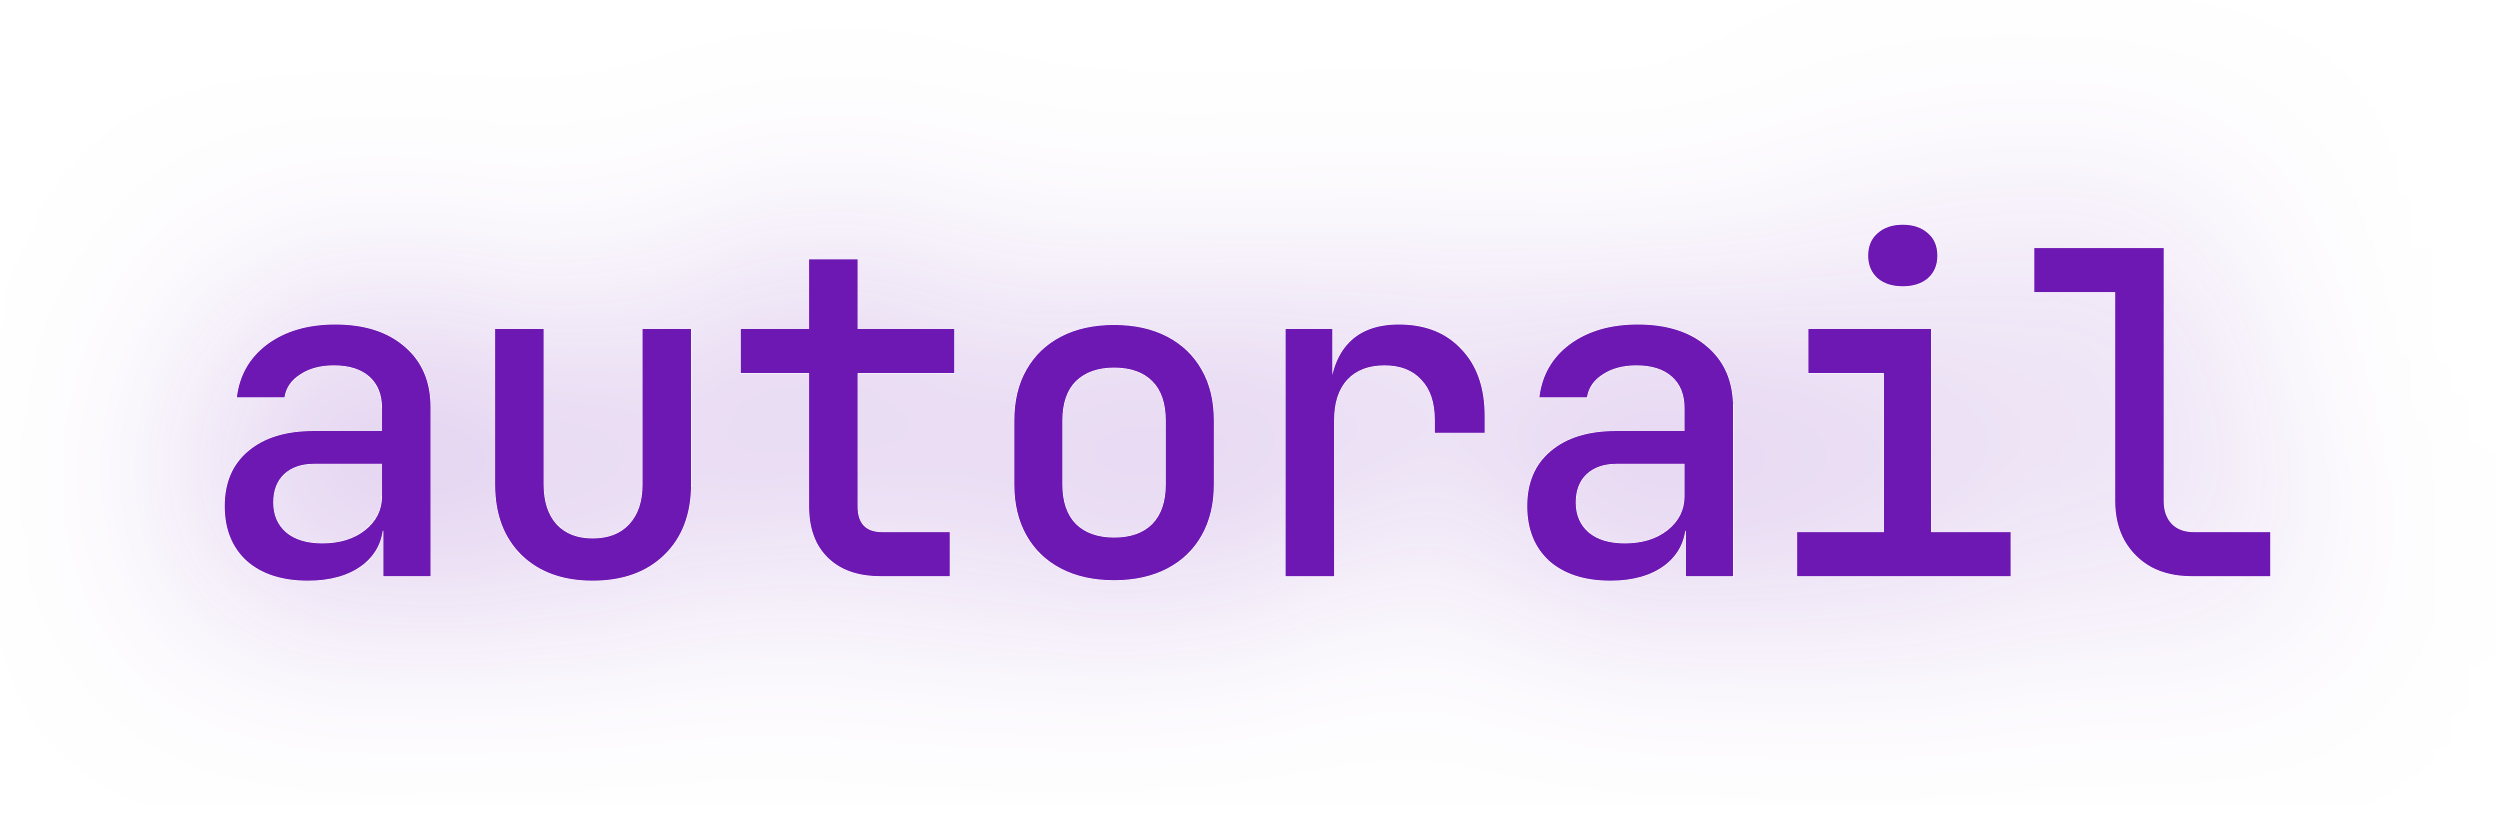
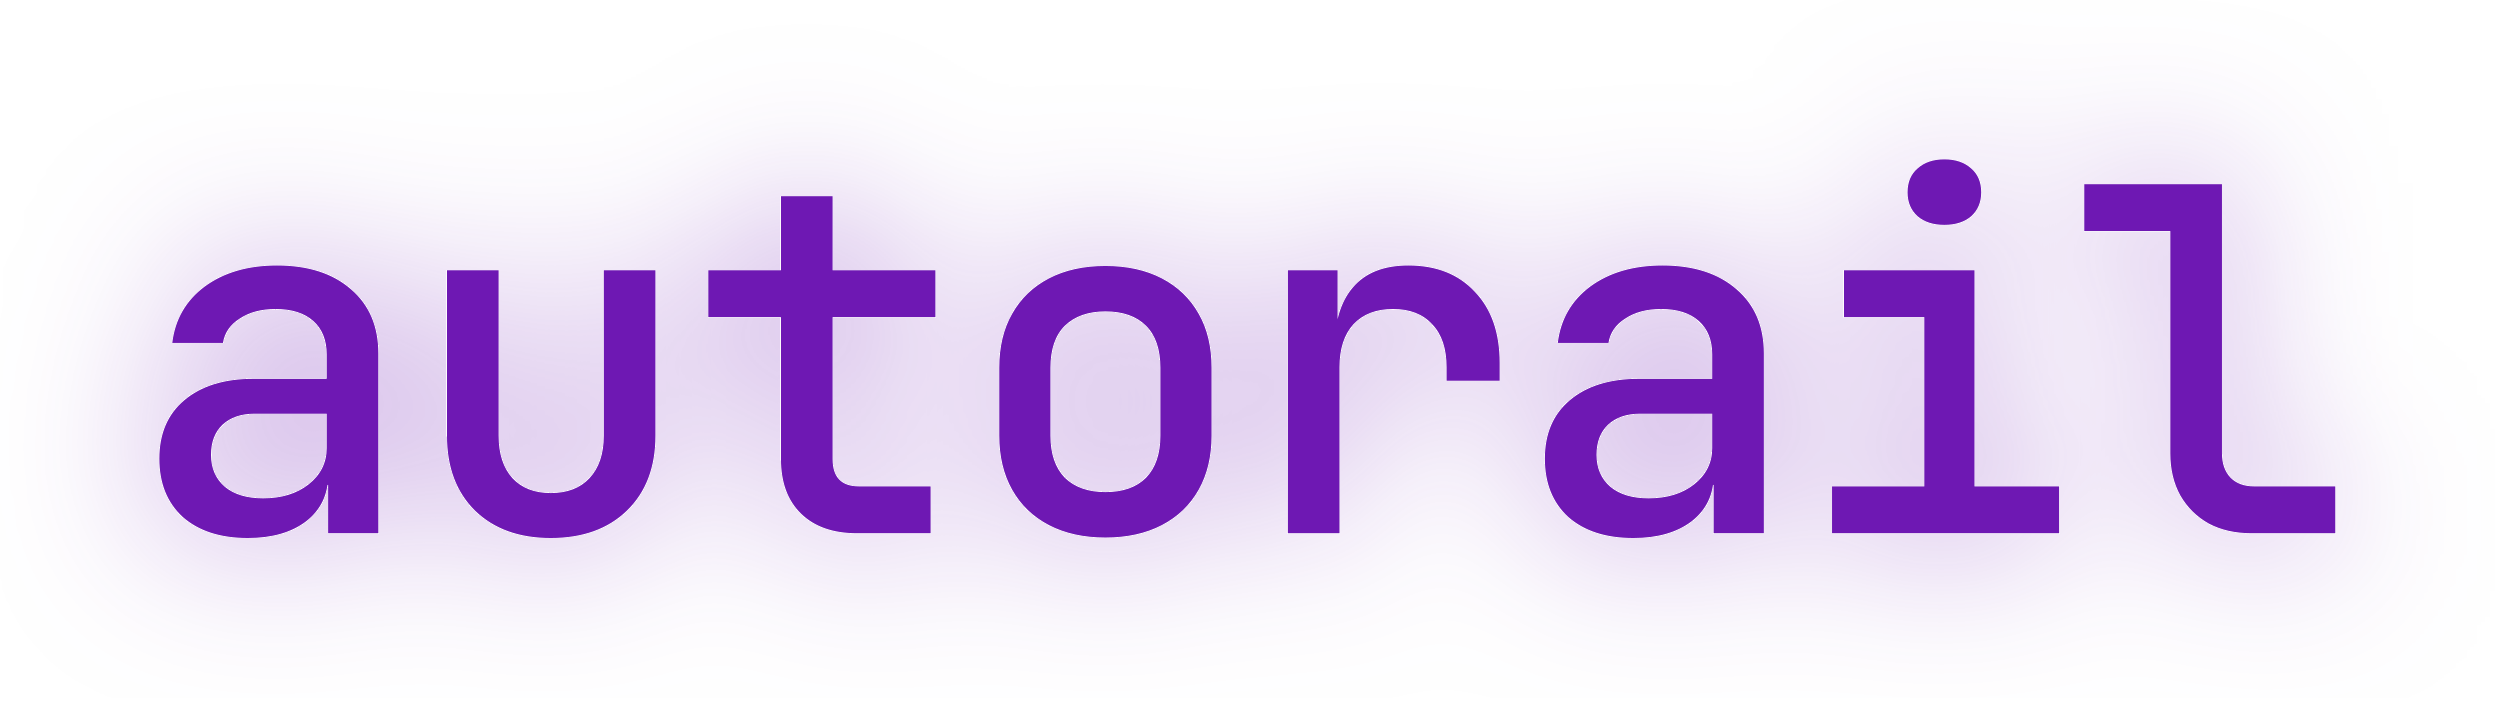
- <svg xmlns="http://www.w3.org/2000/svg" width="178" height="58" viewBox="0 0 178 58" fill="none">
+ <svg xmlns="http://www.w3.org/2000/svg" width="251" height="71" viewBox="0 0 251 71" fill="none">
  <g filter="url(#filter0_d_1_40)">
-     <path d="M21.92 41.344C20.085 41.344 18.635 40.875 17.568 39.936C16.523 38.976 16 37.675 16 36.032C16 34.368 16.555 33.067 17.664 32.128C18.795 31.168 20.341 30.688 22.304 30.688H27.2V29.056C27.2 28.096 26.901 27.349 26.304 26.816C25.707 26.283 24.864 26.016 23.776 26.016C22.816 26.016 22.016 26.229 21.376 26.656C20.736 27.061 20.363 27.605 20.256 28.288H16.864C17.056 26.709 17.781 25.451 19.04 24.512C20.32 23.573 21.931 23.104 23.872 23.104C25.963 23.104 27.616 23.637 28.832 24.704C30.048 25.749 30.656 27.179 30.656 28.992V41.024H27.296V37.792H26.72L27.296 37.152C27.296 38.432 26.805 39.456 25.824 40.224C24.843 40.971 23.541 41.344 21.92 41.344ZM22.944 38.688C24.181 38.688 25.195 38.379 25.984 37.76C26.795 37.12 27.2 36.309 27.2 35.328V33.024H22.368C21.472 33.024 20.757 33.269 20.224 33.76C19.712 34.251 19.456 34.923 19.456 35.776C19.456 36.672 19.765 37.387 20.384 37.92C21.003 38.432 21.856 38.688 22.944 38.688ZM42.196 41.344C40.084 41.344 38.398 40.736 37.139 39.52C35.881 38.283 35.252 36.608 35.252 34.496V23.424H38.708V34.496C38.708 35.712 39.017 36.661 39.636 37.344C40.254 38.005 41.108 38.336 42.196 38.336C43.305 38.336 44.169 38.005 44.788 37.344C45.428 36.661 45.748 35.712 45.748 34.496V23.424H49.203V34.496C49.203 36.608 48.563 38.283 47.283 39.52C46.025 40.736 44.329 41.344 42.196 41.344ZM62.695 41.024C61.095 41.024 59.847 40.587 58.951 39.712C58.055 38.837 57.607 37.621 57.607 36.064V26.56H52.743V23.424H57.607V18.464H61.063V23.424H67.943V26.56H61.063V36.064C61.063 37.28 61.65 37.888 62.823 37.888H67.623V41.024H62.695ZM79.323 41.312C77.872 41.312 76.613 41.035 75.546 40.48C74.48 39.925 73.659 39.136 73.082 38.112C72.507 37.088 72.219 35.883 72.219 34.496V29.952C72.219 28.544 72.507 27.339 73.082 26.336C73.659 25.312 74.48 24.523 75.546 23.968C76.613 23.413 77.872 23.136 79.323 23.136C80.773 23.136 82.032 23.413 83.099 23.968C84.165 24.523 84.987 25.312 85.562 26.336C86.138 27.339 86.427 28.544 86.427 29.952V34.496C86.427 35.883 86.138 37.088 85.562 38.112C84.987 39.136 84.165 39.925 83.099 40.48C82.032 41.035 80.773 41.312 79.323 41.312ZM79.323 38.272C80.496 38.272 81.403 37.952 82.043 37.312C82.683 36.651 83.002 35.712 83.002 34.496V29.952C83.002 28.715 82.683 27.776 82.043 27.136C81.403 26.496 80.496 26.176 79.323 26.176C78.171 26.176 77.264 26.496 76.603 27.136C75.963 27.776 75.642 28.715 75.642 29.952V34.496C75.642 35.712 75.963 36.651 76.603 37.312C77.264 37.952 78.171 38.272 79.323 38.272ZM91.534 41.024V23.424H94.862V26.784H95.694L94.638 28.864C94.638 26.965 95.054 25.536 95.886 24.576C96.718 23.595 97.955 23.104 99.598 23.104C101.475 23.104 102.958 23.691 104.046 24.864C105.155 26.016 105.71 27.605 105.71 29.632V30.816H102.158V29.92C102.158 28.661 101.838 27.701 101.198 27.04C100.579 26.357 99.705 26.016 98.574 26.016C97.443 26.016 96.558 26.357 95.918 27.04C95.299 27.723 94.99 28.683 94.99 29.92V41.024H91.534ZM114.658 41.344C112.823 41.344 111.372 40.875 110.306 39.936C109.26 38.976 108.738 37.675 108.738 36.032C108.738 34.368 109.292 33.067 110.402 32.128C111.532 31.168 113.079 30.688 115.042 30.688H119.938V29.056C119.938 28.096 119.639 27.349 119.042 26.816C118.444 26.283 117.602 26.016 116.514 26.016C115.554 26.016 114.754 26.229 114.114 26.656C113.474 27.061 113.1 27.605 112.994 28.288H109.602C109.794 26.709 110.519 25.451 111.778 24.512C113.058 23.573 114.668 23.104 116.61 23.104C118.7 23.104 120.354 23.637 121.57 24.704C122.786 25.749 123.394 27.179 123.394 28.992V41.024H120.034V37.792H119.458L120.034 37.152C120.034 38.432 119.543 39.456 118.562 40.224C117.58 40.971 116.279 41.344 114.658 41.344ZM115.682 38.688C116.919 38.688 117.932 38.379 118.722 37.76C119.532 37.12 119.938 36.309 119.938 35.328V33.024H115.106C114.21 33.024 113.495 33.269 112.962 33.76C112.45 34.251 112.194 34.923 112.194 35.776C112.194 36.672 112.503 37.387 113.122 37.92C113.74 38.432 114.594 38.688 115.682 38.688ZM127.957 41.024V37.888H134.133V26.56H128.757V23.424H137.493V37.888H143.157V41.024H127.957ZM135.477 20.384C134.73 20.384 134.133 20.192 133.685 19.808C133.237 19.403 133.013 18.869 133.013 18.208C133.013 17.525 133.237 16.992 133.685 16.608C134.133 16.203 134.73 16 135.477 16C136.224 16 136.821 16.203 137.269 16.608C137.717 16.992 137.941 17.525 137.941 18.208C137.941 18.869 137.717 19.403 137.269 19.808C136.821 20.192 136.224 20.384 135.477 20.384ZM156.041 41.024C154.953 41.024 154.003 40.811 153.193 40.384C152.382 39.936 151.742 39.307 151.273 38.496C150.825 37.685 150.601 36.747 150.601 35.68V20.8H144.841V17.664H154.057V35.68C154.057 36.363 154.249 36.907 154.633 37.312C155.017 37.696 155.539 37.888 156.201 37.888H161.641V41.024H156.041Z" fill="#6E18B3" />
+     <path d="M24.88 54.016C22.128 54.016 19.952 53.312 18.352 51.904C16.784 50.464 16 48.512 16 46.048C16 43.552 16.832 41.6 18.496 40.192C20.192 38.752 22.512 38.032 25.456 38.032H32.8V35.584C32.8 34.144 32.352 33.024 31.456 32.224C30.56 31.424 29.296 31.024 27.664 31.024C26.224 31.024 25.024 31.344 24.064 31.984C23.104 32.592 22.544 33.408 22.384 34.432H17.296C17.584 32.064 18.672 30.176 20.56 28.768C22.48 27.36 24.896 26.656 27.808 26.656C30.944 26.656 33.424 27.456 35.248 29.056C37.072 30.624 37.984 32.768 37.984 35.488V53.536H32.944V48.688H32.08L32.944 47.728C32.944 49.648 32.208 51.184 30.736 52.336C29.264 53.456 27.312 54.016 24.88 54.016ZM26.416 50.032C28.272 50.032 29.792 49.568 30.976 48.64C32.192 47.68 32.8 46.464 32.8 44.992V41.536H25.552C24.208 41.536 23.136 41.904 22.336 42.64C21.568 43.376 21.184 44.384 21.184 45.664C21.184 47.008 21.648 48.08 22.576 48.88C23.504 49.648 24.784 50.032 26.416 50.032ZM55.293 54.016C52.125 54.016 49.597 53.104 47.709 51.28C45.821 49.424 44.877 46.912 44.877 43.744V27.136H50.061V43.744C50.061 45.568 50.525 46.992 51.453 48.016C52.381 49.008 53.661 49.504 55.293 49.504C56.957 49.504 58.253 49.008 59.181 48.016C60.141 46.992 60.621 45.568 60.621 43.744V27.136H65.805V43.744C65.805 46.912 64.845 49.424 62.925 51.28C61.037 53.104 58.493 54.016 55.293 54.016ZM86.043 53.536C83.642 53.536 81.77 52.88 80.427 51.568C79.082 50.256 78.41 48.432 78.41 46.096V31.84H71.115V27.136H78.41V19.696H83.594V27.136H93.915V31.84H83.594V46.096C83.594 47.92 84.475 48.832 86.234 48.832H93.434V53.536H86.043ZM110.984 53.968C108.808 53.968 106.92 53.552 105.32 52.72C103.72 51.888 102.488 50.704 101.624 49.168C100.76 47.632 100.328 45.824 100.328 43.744V36.928C100.328 34.816 100.76 33.008 101.624 31.504C102.488 29.968 103.72 28.784 105.32 27.952C106.92 27.12 108.808 26.704 110.984 26.704C113.16 26.704 115.048 27.12 116.648 27.952C118.248 28.784 119.48 29.968 120.344 31.504C121.208 33.008 121.64 34.816 121.64 36.928V43.744C121.64 45.824 121.208 47.632 120.344 49.168C119.48 50.704 118.248 51.888 116.648 52.72C115.048 53.552 113.16 53.968 110.984 53.968ZM110.984 49.408C112.744 49.408 114.104 48.928 115.064 47.968C116.024 46.976 116.504 45.568 116.504 43.744V36.928C116.504 35.072 116.024 33.664 115.064 32.704C114.104 31.744 112.744 31.264 110.984 31.264C109.256 31.264 107.896 31.744 106.904 32.704C105.944 33.664 105.464 35.072 105.464 36.928V43.744C105.464 45.568 105.944 46.976 106.904 47.968C107.896 48.928 109.256 49.408 110.984 49.408ZM129.301 53.536V27.136H134.293V32.176H135.541L133.957 35.296C133.957 32.448 134.581 30.304 135.829 28.864C137.077 27.392 138.933 26.656 141.397 26.656C144.213 26.656 146.437 27.536 148.069 29.296C149.733 31.024 150.565 33.408 150.565 36.448V38.224H145.237V36.88C145.237 34.992 144.757 33.552 143.797 32.56C142.869 31.536 141.557 31.024 139.861 31.024C138.165 31.024 136.837 31.536 135.877 32.56C134.949 33.584 134.485 35.024 134.485 36.88V53.536H129.301ZM163.986 54.016C161.234 54.016 159.058 53.312 157.458 51.904C155.89 50.464 155.106 48.512 155.106 46.048C155.106 43.552 155.938 41.6 157.602 40.192C159.298 38.752 161.618 38.032 164.562 38.032H171.906V35.584C171.906 34.144 171.458 33.024 170.562 32.224C169.666 31.424 168.402 31.024 166.77 31.024C165.33 31.024 164.13 31.344 163.17 31.984C162.21 32.592 161.65 33.408 161.49 34.432H156.402C156.69 32.064 157.778 30.176 159.666 28.768C161.586 27.36 164.002 26.656 166.914 26.656C170.05 26.656 172.53 27.456 174.354 29.056C176.178 30.624 177.09 32.768 177.09 35.488V53.536H172.05V48.688H171.186L172.05 47.728C172.05 49.648 171.314 51.184 169.842 52.336C168.37 53.456 166.418 54.016 163.986 54.016ZM165.522 50.032C167.378 50.032 168.898 49.568 170.082 48.64C171.298 47.68 171.906 46.464 171.906 44.992V41.536H164.658C163.314 41.536 162.242 41.904 161.442 42.64C160.674 43.376 160.29 44.384 160.29 45.664C160.29 47.008 160.754 48.08 161.682 48.88C162.61 49.648 163.89 50.032 165.522 50.032ZM183.936 53.536V48.832H193.2V31.84H185.136V27.136H198.24V48.832H206.736V53.536H183.936ZM195.216 22.576C194.096 22.576 193.2 22.288 192.528 21.712C191.856 21.104 191.52 20.304 191.52 19.312C191.52 18.288 191.856 17.488 192.528 16.912C193.2 16.304 194.096 16 195.216 16C196.336 16 197.232 16.304 197.904 16.912C198.576 17.488 198.912 18.288 198.912 19.312C198.912 20.304 198.576 21.104 197.904 21.712C197.232 22.288 196.336 22.576 195.216 22.576ZM226.061 53.536C224.429 53.536 223.005 53.216 221.789 52.576C220.573 51.904 219.613 50.96 218.909 49.744C218.237 48.528 217.901 47.12 217.901 45.52V23.2H209.261V18.496H223.085V45.52C223.085 46.544 223.373 47.36 223.949 47.968C224.525 48.544 225.309 48.832 226.301 48.832H234.461V53.536H226.061Z" fill="#6E18B3" />
  </g>
  <defs>
-     <filter id="filter0_d_1_40" x="0" y="0" width="177.641" height="57.344" filterUnits="userSpaceOnUse" color-interpolation-filters="sRGB">
+     <filter id="filter0_d_1_40" x="0" y="0" width="250.461" height="70.016" filterUnits="userSpaceOnUse" color-interpolation-filters="sRGB">
      <feFlood flood-opacity="0" result="BackgroundImageFix" />
      <feColorMatrix in="SourceAlpha" type="matrix" values="0 0 0 0 0 0 0 0 0 0 0 0 0 0 0 0 0 0 127 0" result="hardAlpha" />
      <feOffset />
      <feGaussianBlur stdDeviation="8" />
      <feComposite in2="hardAlpha" operator="out" />
      <feColorMatrix type="matrix" values="0 0 0 0 0.431 0 0 0 0 0.094 0 0 0 0 0.702 0 0 0 0.5 0" />
      <feBlend mode="normal" in2="BackgroundImageFix" result="effect1_dropShadow_1_40" />
      <feBlend mode="normal" in="SourceGraphic" in2="effect1_dropShadow_1_40" result="shape" />
    </filter>
  </defs>
</svg>
